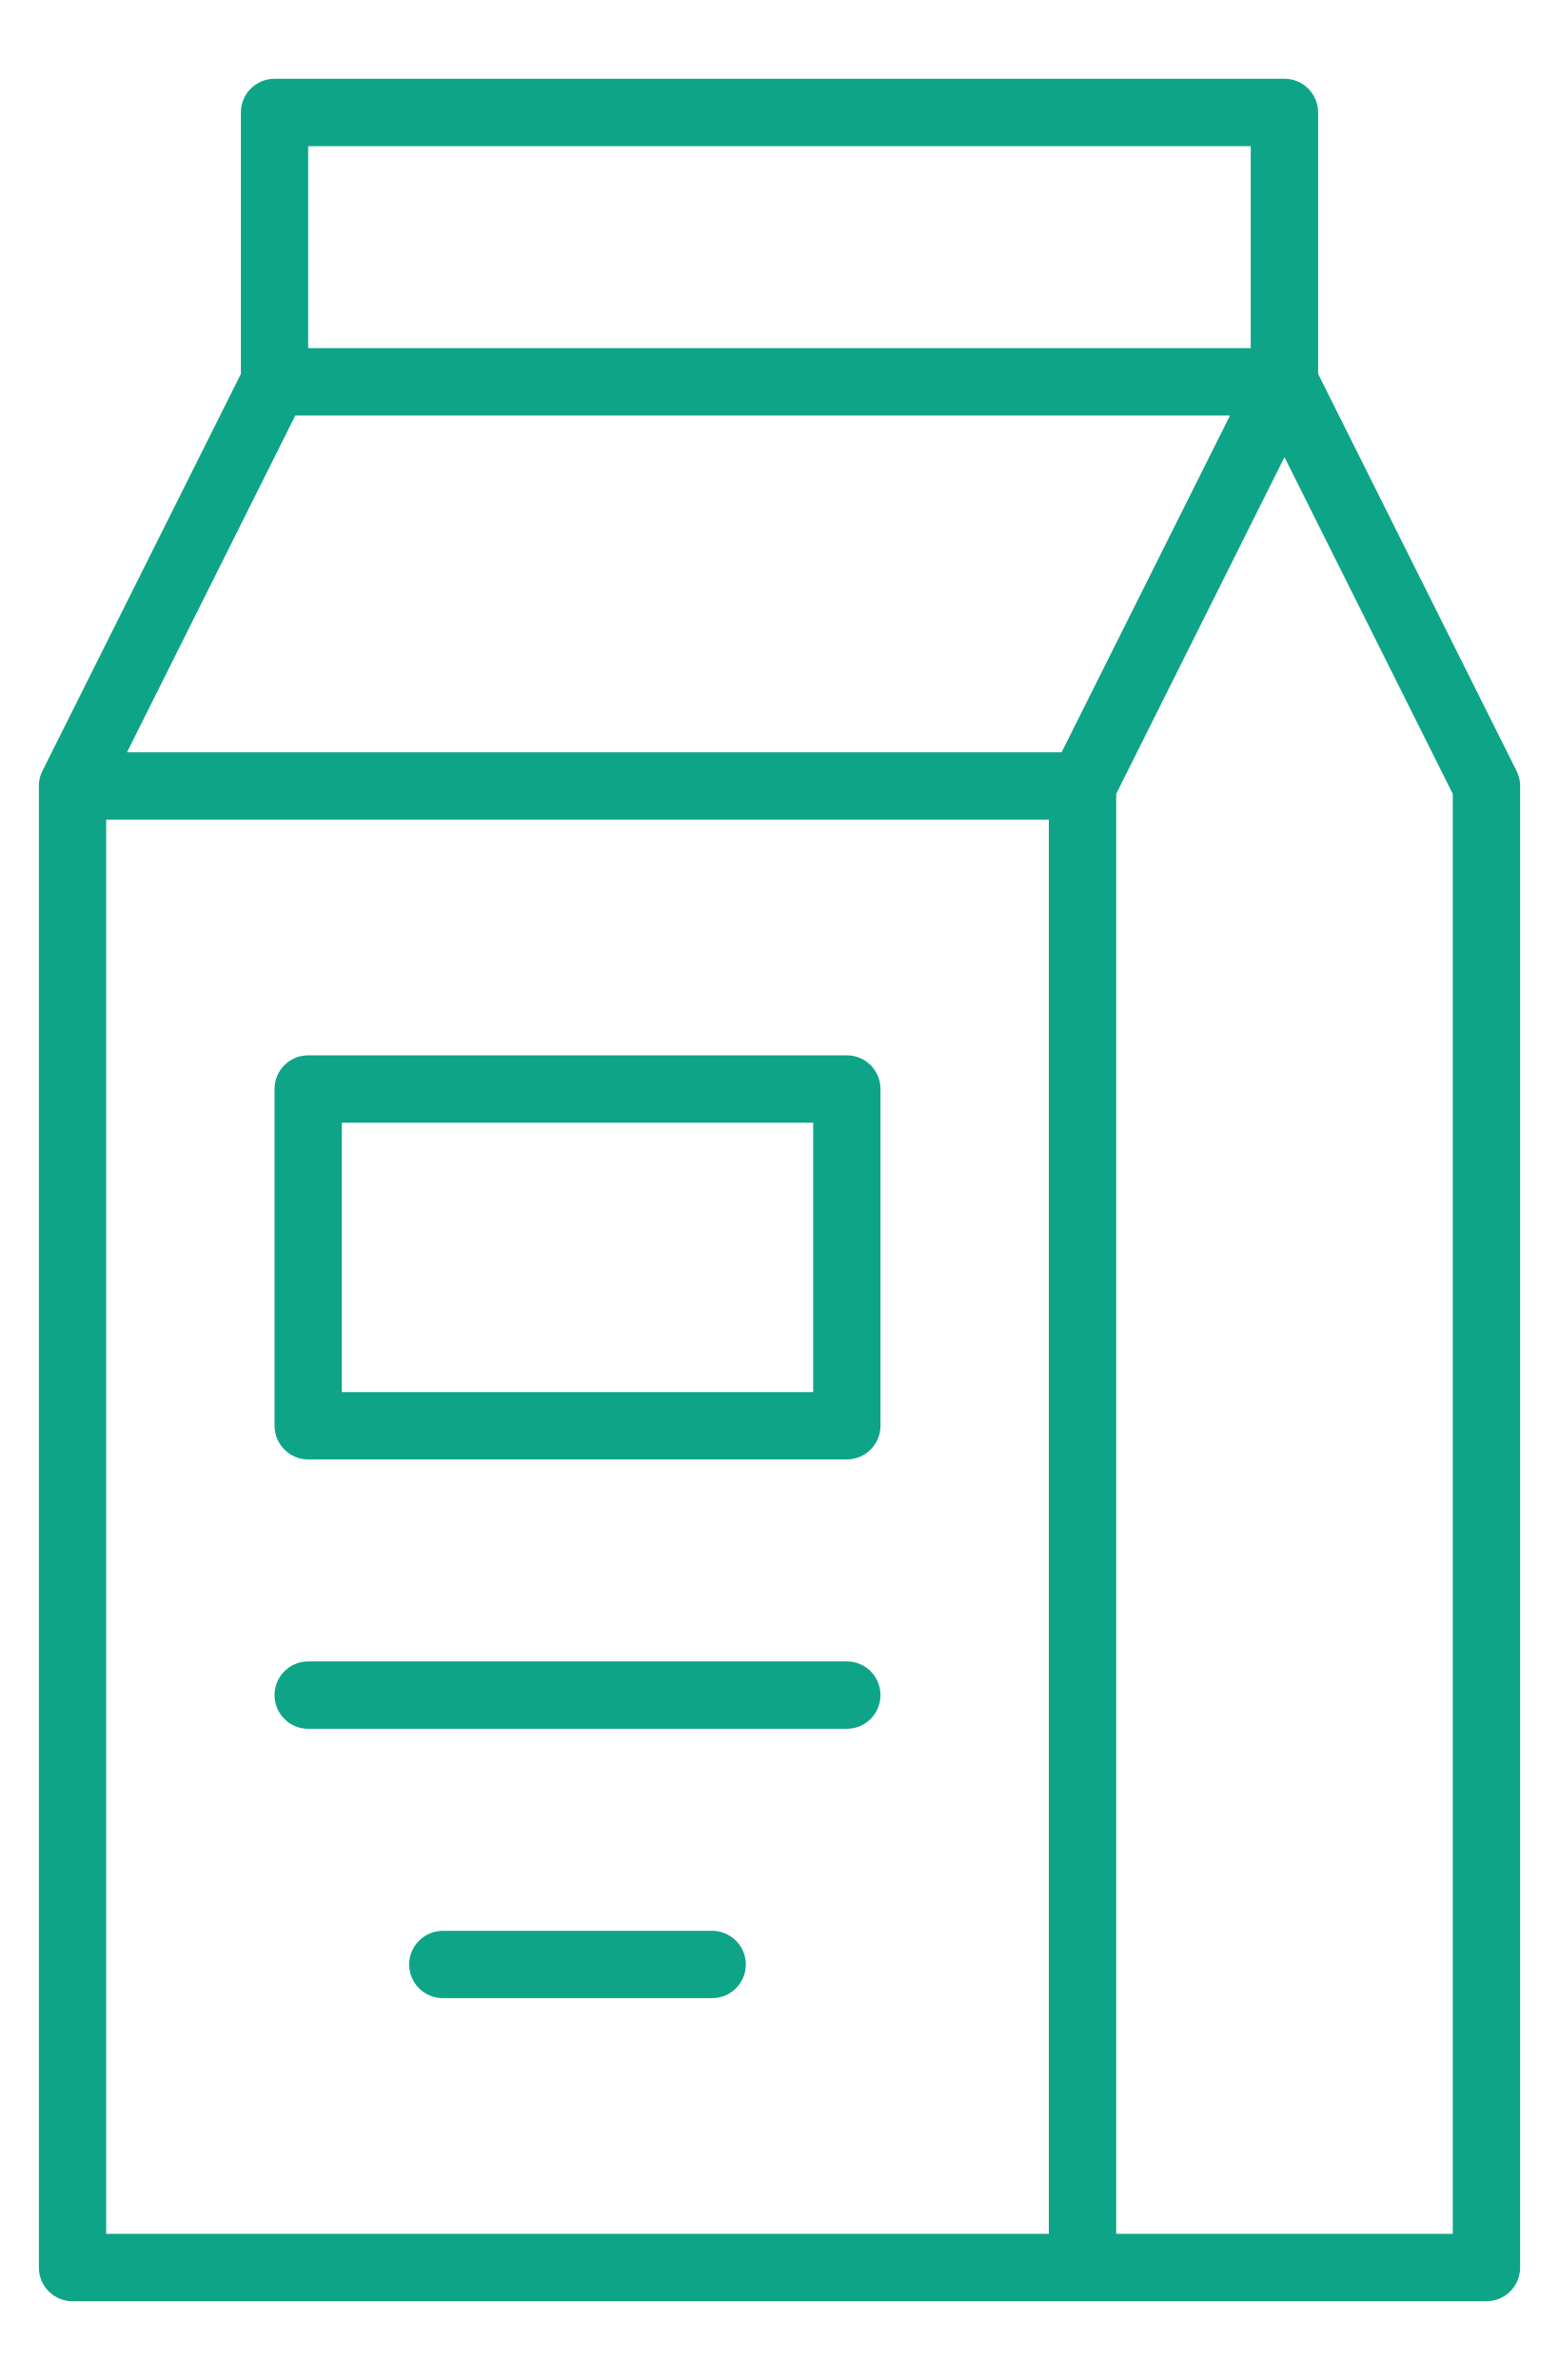
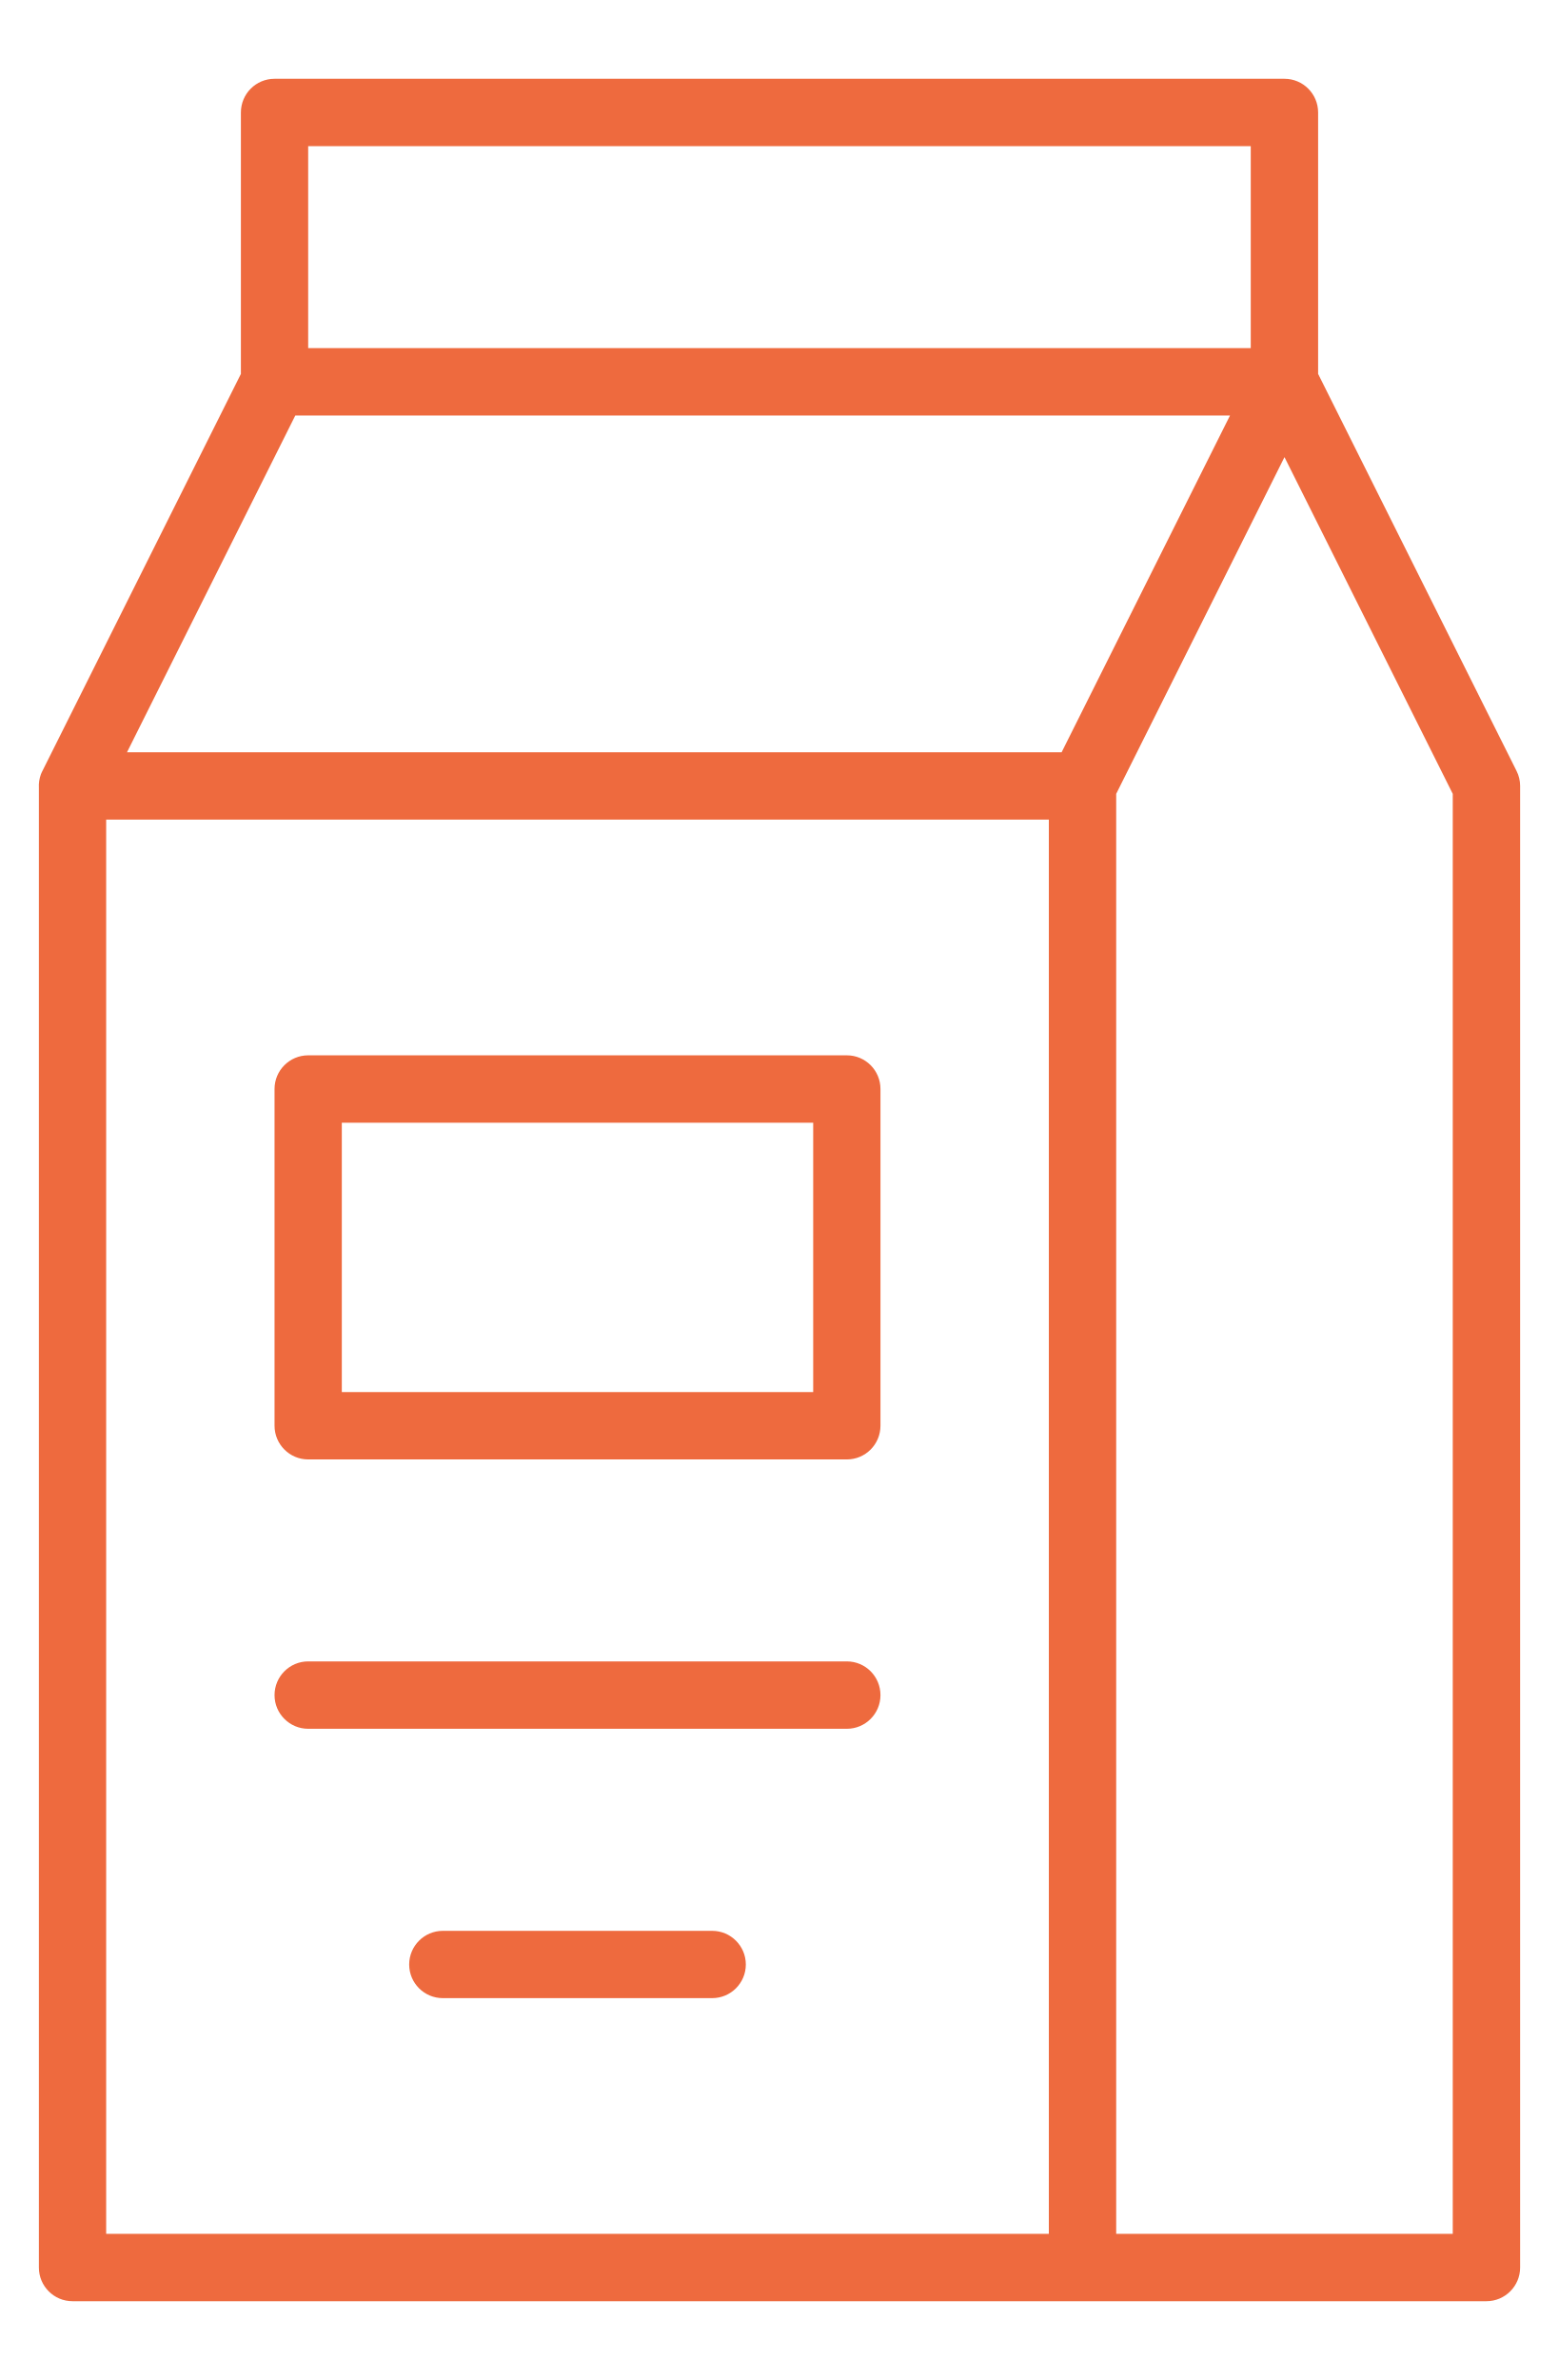
- <svg xmlns="http://www.w3.org/2000/svg" viewBox="0 0 19 29" fill="#0da487">
+ <svg xmlns="http://www.w3.org/2000/svg" viewBox="0 0 19 29" fill="#EE6A3E">
  <path fill-rule="evenodd" clip-rule="evenodd" d="M18.117 28.04H0.884C0.657 28.04 0.474 27.856 0.474 27.63V9.597C0.471 9.544 0.479 9.489 0.498 9.436C0.505 9.419 0.512 9.402 0.521 9.386L2.936 4.556V1.371C2.936 1.144 3.119 0.96 3.346 0.96H15.655C15.881 0.96 16.065 1.144 16.065 1.371V4.556L18.483 9.393C18.512 9.45 18.527 9.513 18.527 9.576V27.63C18.527 27.856 18.343 28.04 18.116 28.04L18.117 28.04ZM3.756 1.781V4.242H15.244V1.781H3.756ZM12.939 9.166L14.991 5.063H3.599L1.548 9.166H12.939ZM15.655 5.57L13.604 9.673V27.219H17.706V9.673L15.655 5.57ZM1.294 9.987V27.219H12.783V9.987H1.294ZM3.756 12.859H10.321C10.548 12.859 10.731 13.043 10.731 13.269V17.372C10.731 17.599 10.548 17.783 10.321 17.783H3.756C3.53 17.783 3.346 17.599 3.346 17.372V13.269C3.346 13.043 3.53 12.859 3.756 12.859ZM4.166 13.68V16.962H9.911V13.68H4.166ZM3.756 21.065C3.53 21.065 3.346 20.881 3.346 20.655C3.346 20.428 3.53 20.244 3.756 20.244H10.321C10.548 20.244 10.731 20.428 10.731 20.655C10.731 20.881 10.548 21.065 10.321 21.065H3.756ZM5.397 24.347C5.171 24.347 4.987 24.164 4.987 23.937C4.987 23.711 5.171 23.527 5.397 23.527H8.68C8.906 23.527 9.09 23.711 9.09 23.937C9.09 24.164 8.906 24.347 8.68 24.347H5.397Z" />
</svg>
